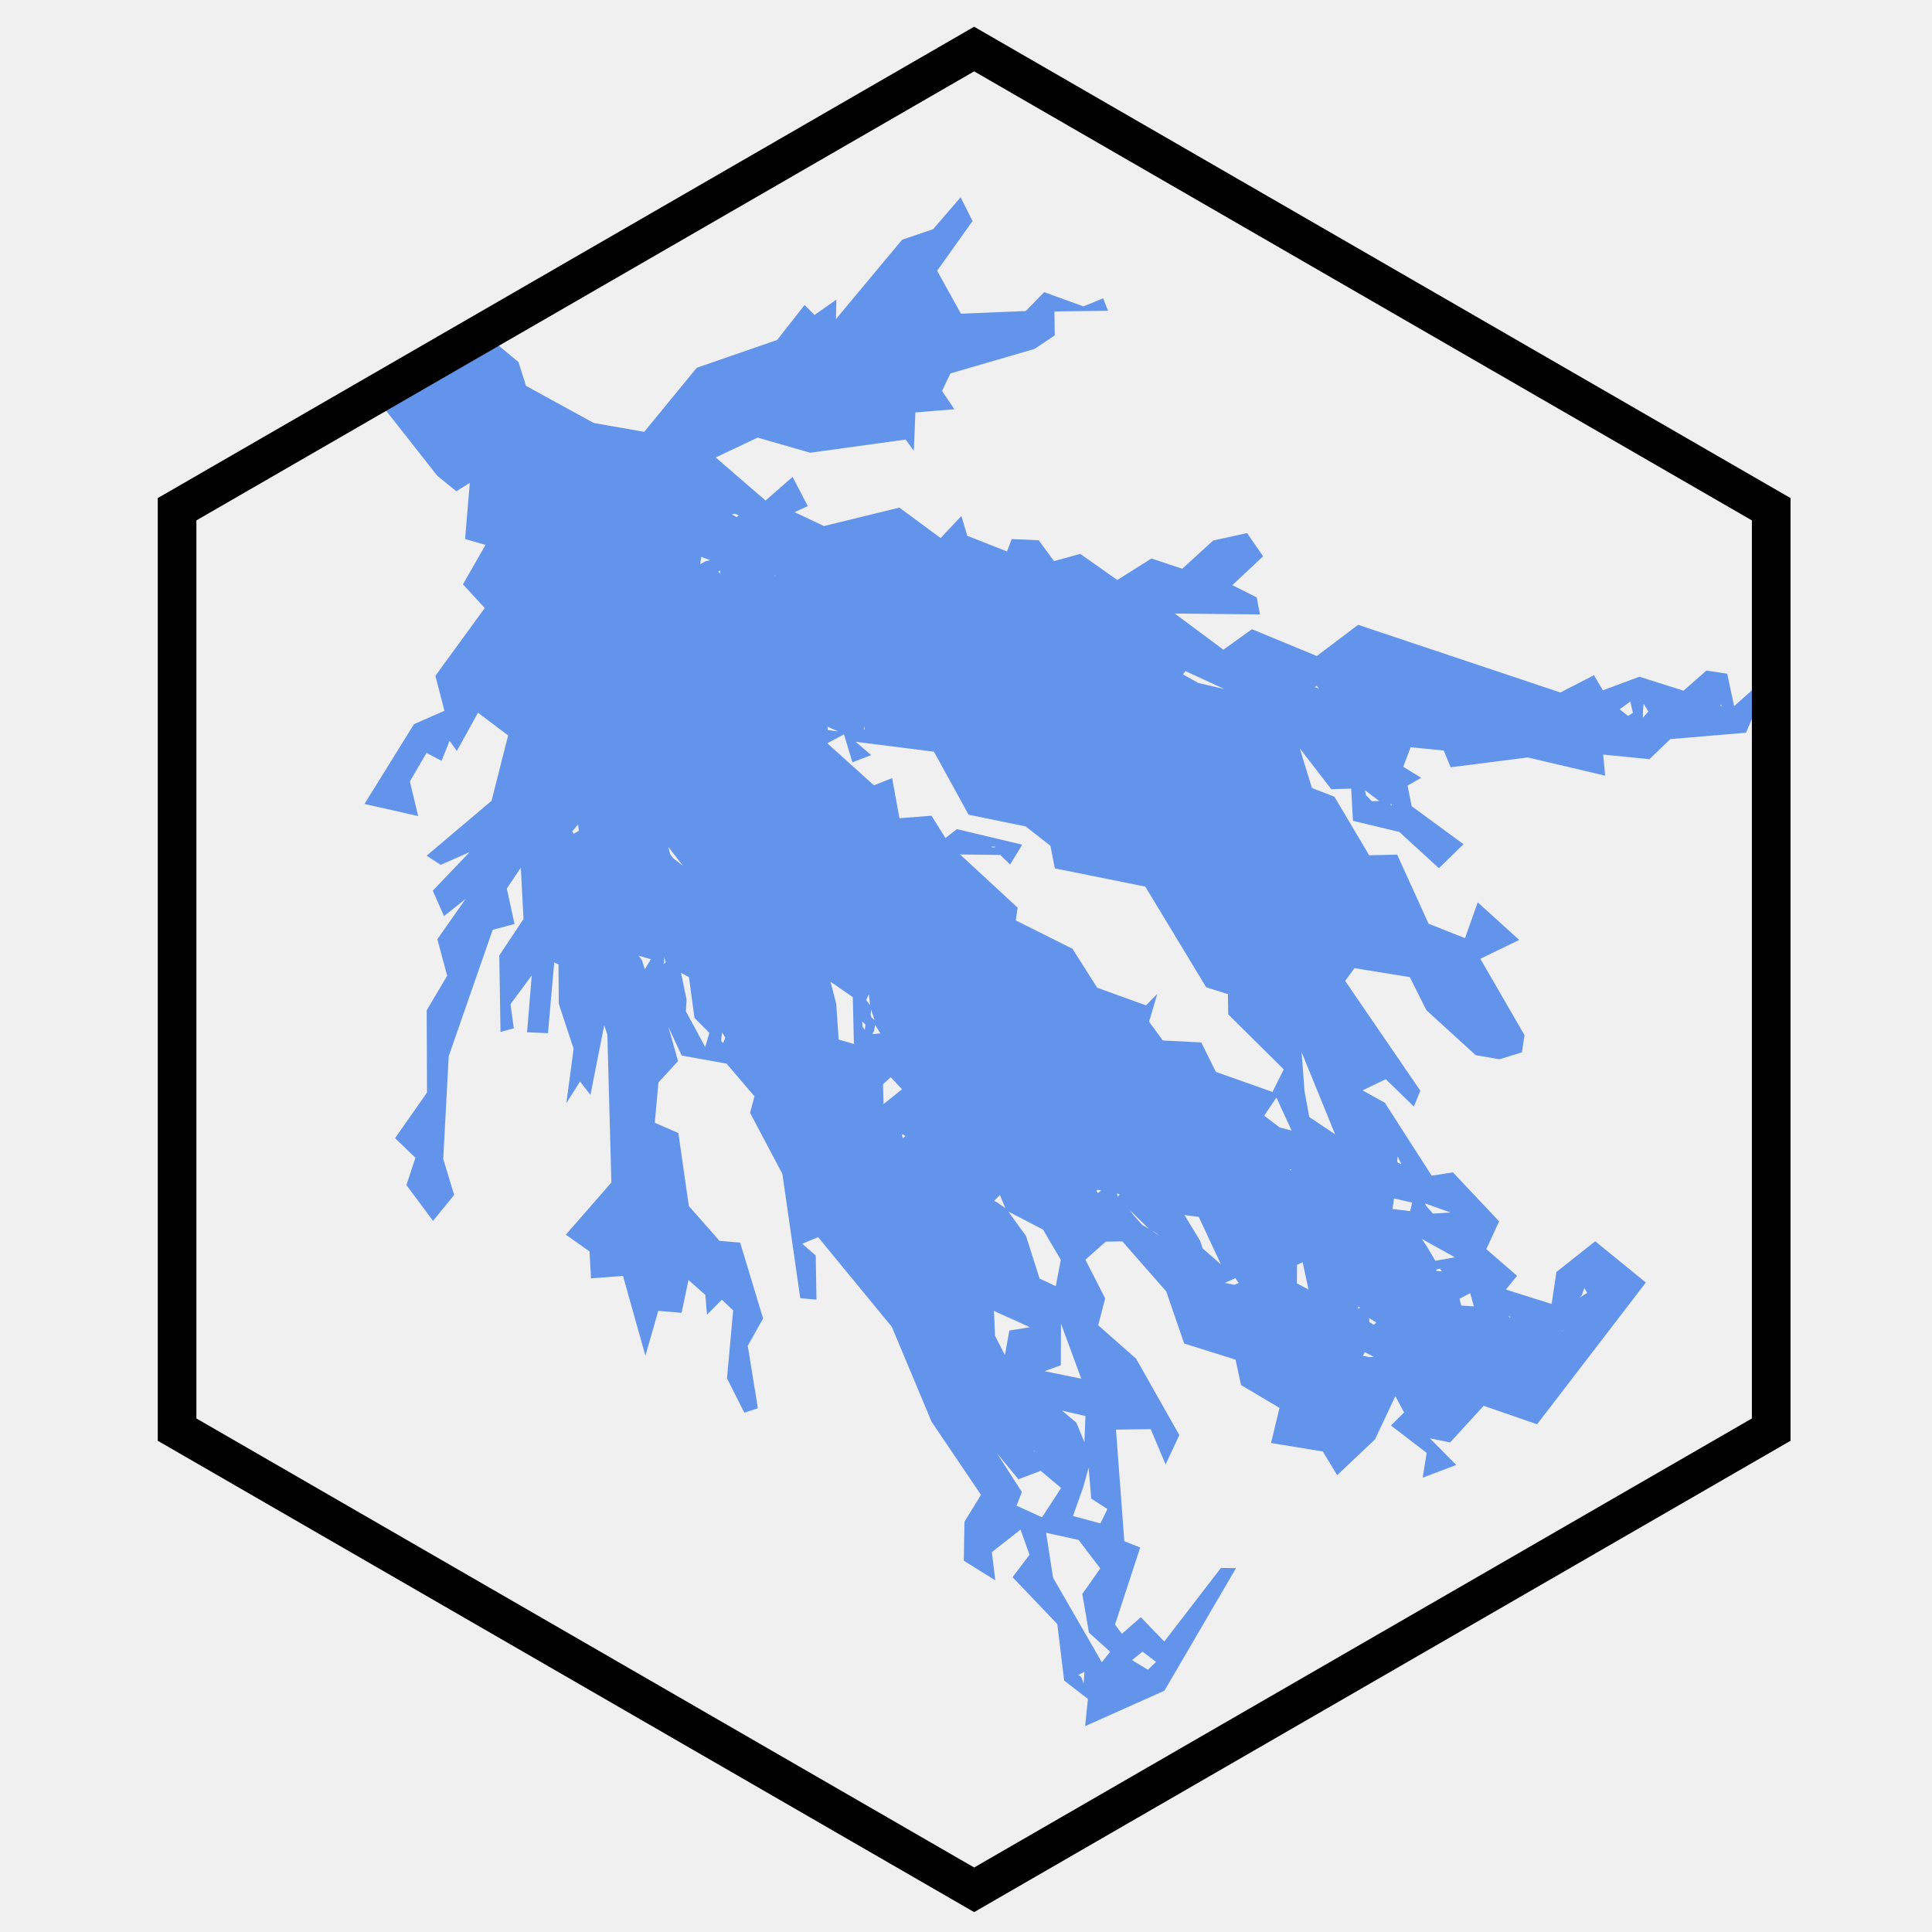
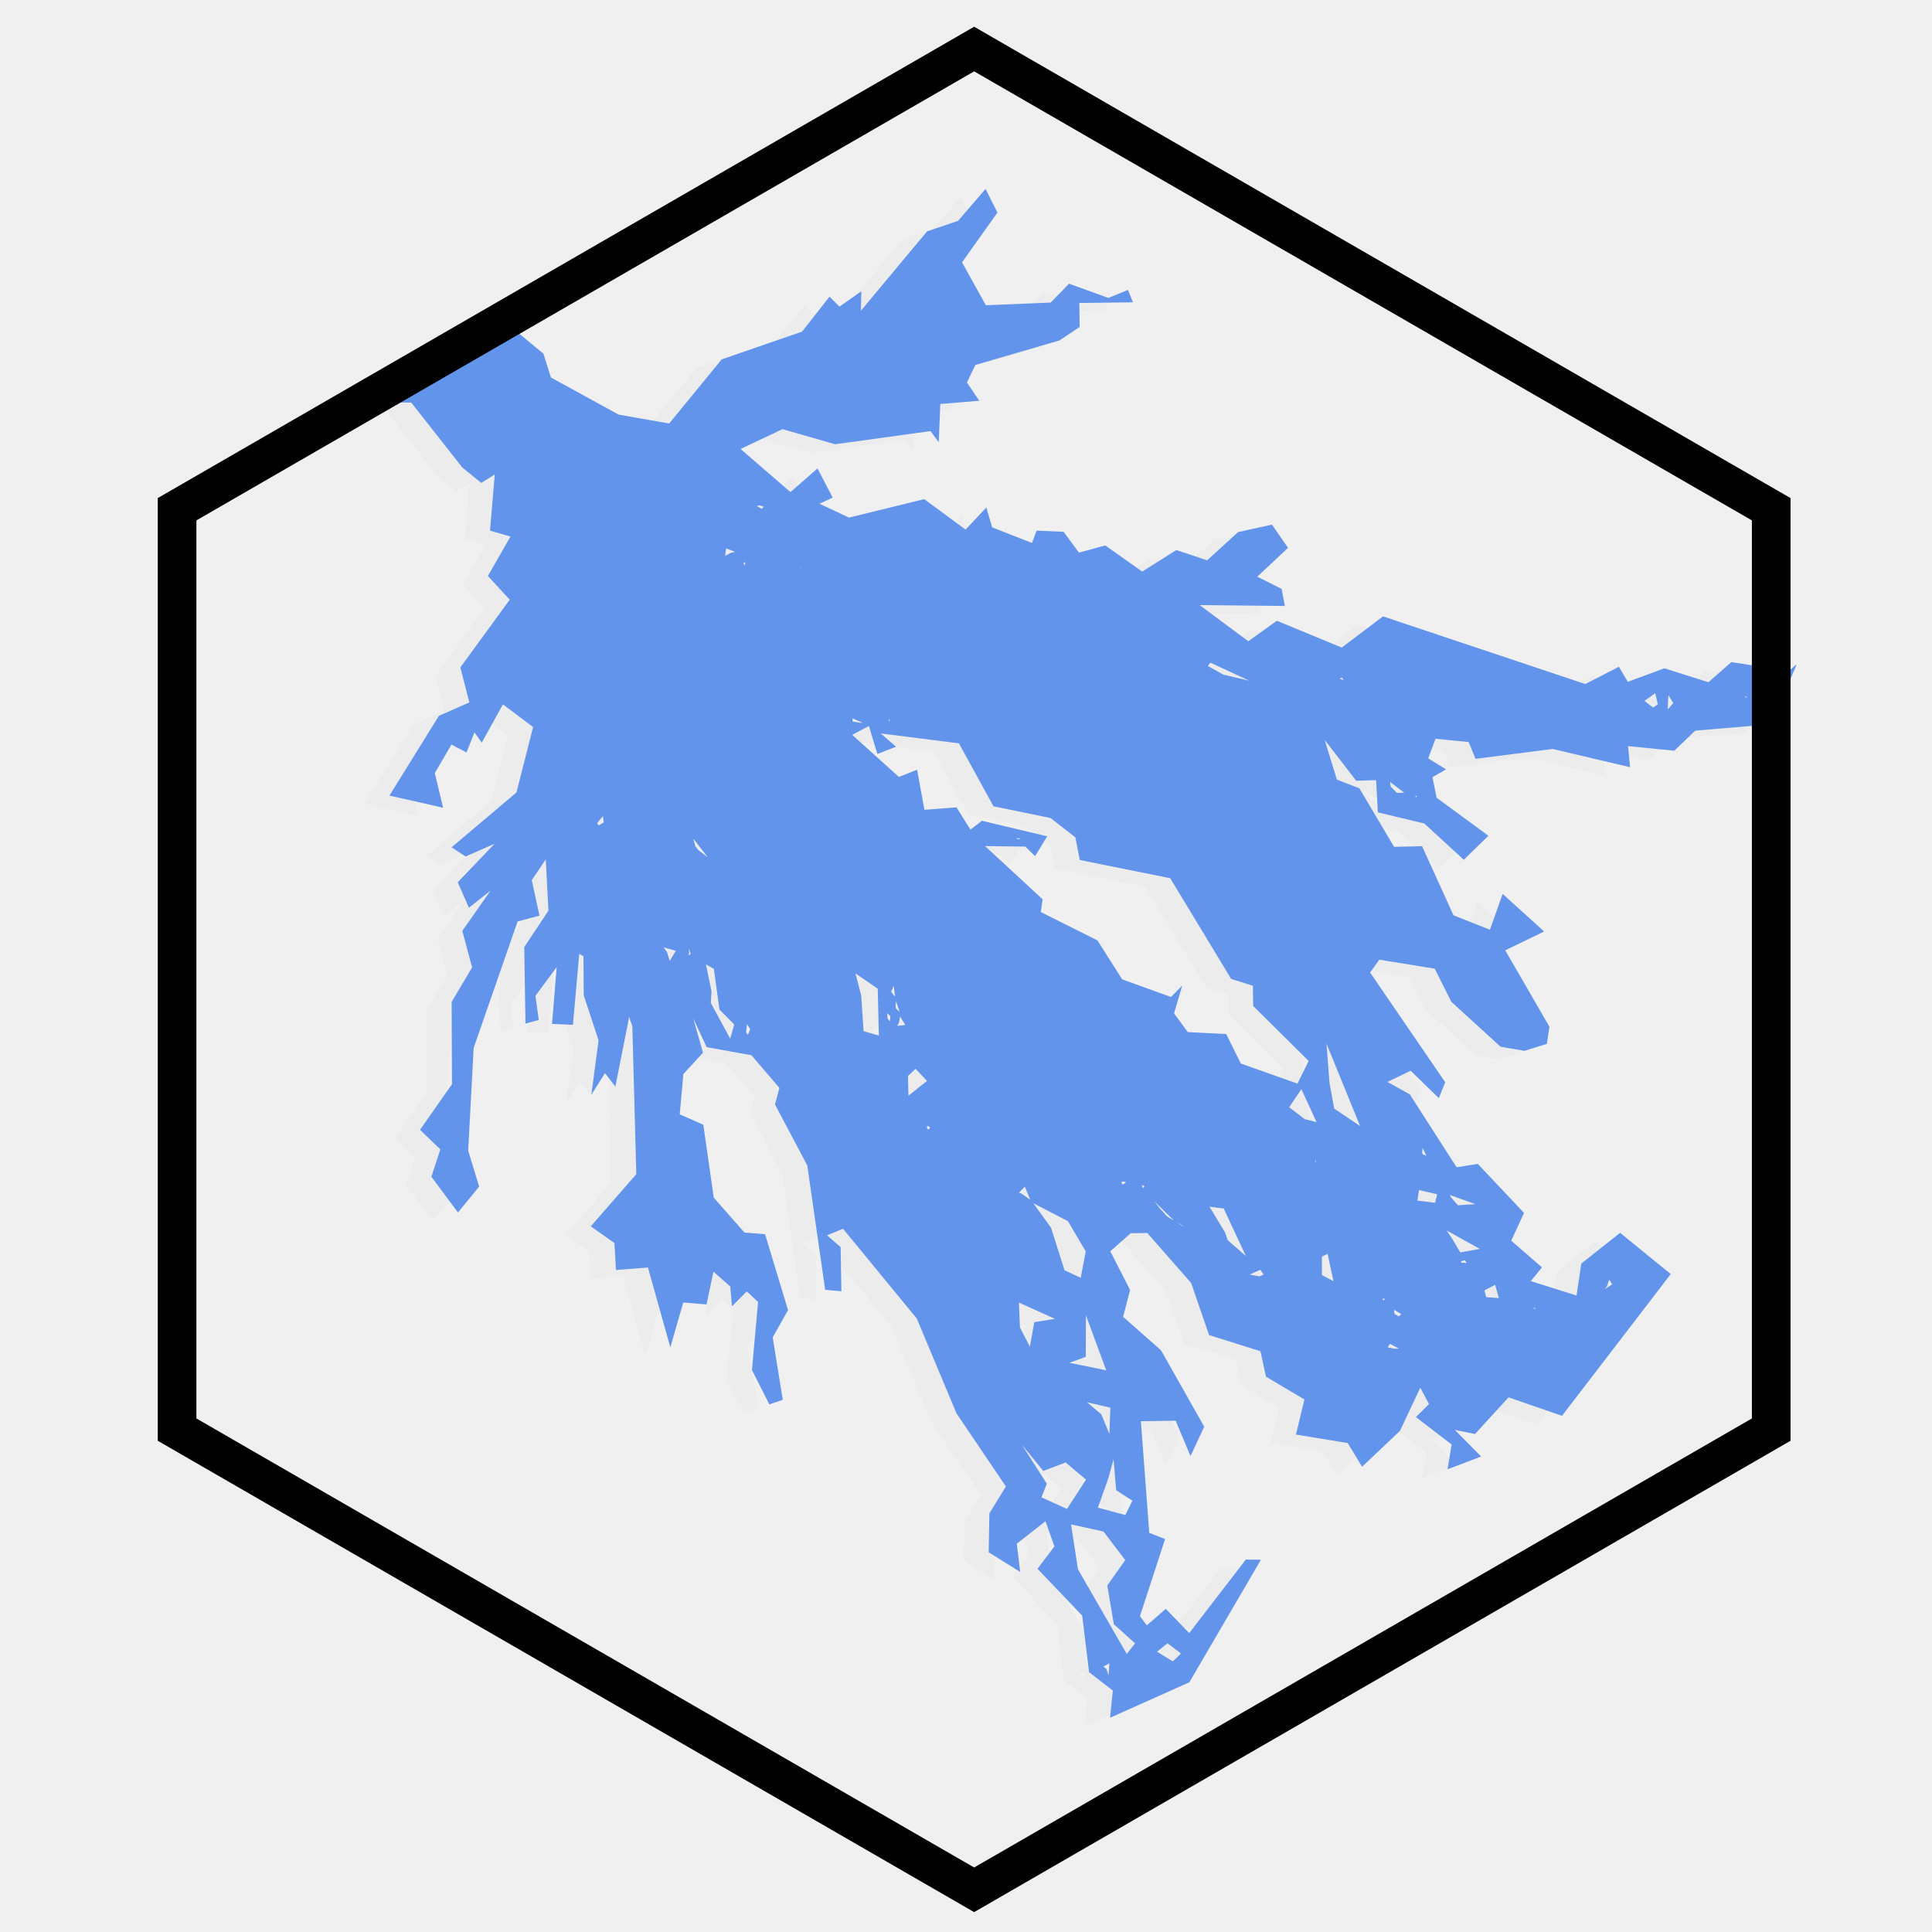
<svg xmlns="http://www.w3.org/2000/svg" width="200mm" height="200mm" viewBox="0 0 200 200" version="1.1" id="svg902" xml:space="preserve">
  <defs id="defs896">
    <clipPath clipPathUnits="userSpaceOnUse" id="clipPath1568">
      <path style="fill:#ffffff;fill-opacity:1;stroke:#000000;stroke-width:18.898;stroke-miterlimit:4;stroke-dasharray:none;stroke-opacity:1" id="path1570" d="m 387.143,734.579 -311.858,-180.051 -1e-5,-360.102 311.857,-180.051 311.858,180.051 10e-6,360.102 z" clip-path="none" transform="matrix(0.3521052,0.3517842,-0.3517842,0.3521052,264.3796,-24.38972)" />
    </clipPath>
  </defs>
  <g id="layer1" transform="translate(0,-97)">
-     <path id="path414" style="fill:#6394eb;fill-opacity:1;fill-rule:evenodd;stroke:none;stroke-width:0.502" d="M 99.443 117.423 L 96.596 120.725 L 93.388 121.815 L 86.535 130.033 L 86.581 128.017 L 84.318 129.606 L 83.286 128.574 L 80.449 132.193 L 72.127 135.07 L 66.687 141.704 L 61.463 140.788 L 54.453 136.946 L 53.672 134.478 L 49.997 131.434 L 37.367 138.726 L 36.696 139.504 L 39.987 139.538 L 45.271 146.257 L 47.243 147.855 L 48.634 146.982 L 48.143 152.798 L 50.262 153.407 L 47.925 157.49 L 50.182 159.944 L 45.072 166.96 L 46.008 170.578 L 42.853 171.969 L 37.732 180.223 L 43.288 181.48 L 42.428 177.896 L 44.154 174.941 L 45.71 175.76 L 46.539 173.684 L 47.291 174.742 L 49.482 170.781 L 52.604 173.128 L 50.885 179.898 L 44.162 185.582 L 45.623 186.527 L 48.615 185.21 L 44.803 189.199 L 45.961 191.836 L 48.203 190.055 L 45.275 194.229 L 46.292 198.011 L 44.171 201.583 L 44.206 210.096 L 40.899 214.824 L 43.004 216.849 L 42.073 219.676 L 44.827 223.381 L 47.016 220.7 L 45.882 216.966 L 46.452 206.337 L 50.999 193.253 L 53.261 192.651 L 52.467 188.981 L 53.914 186.823 L 54.194 192.135 L 51.686 195.907 L 51.813 203.829 L 53.191 203.45 L 52.845 200.951 L 55.046 197.977 L 54.562 203.857 L 56.724 203.954 L 57.375 196.624 L 57.816 196.837 L 57.843 200.909 L 59.381 205.56 L 58.629 211.198 L 60.044 208.959 L 61.121 210.346 L 62.547 203.143 L 62.876 204.104 L 63.287 219.417 L 58.577 224.812 L 61.028 226.549 L 61.181 229.337 L 64.493 229.08 L 66.812 237.344 L 68.144 232.702 L 70.554 232.903 L 71.273 229.508 L 73.016 231.048 L 73.188 233.097 L 74.723 231.55 L 75.896 232.646 L 75.258 239.683 L 77.059 243.245 L 78.453 242.776 L 77.407 236.312 L 78.996 233.491 L 76.619 225.633 L 74.485 225.458 L 71.308 221.849 L 70.224 214.292 L 67.784 213.226 L 68.16 209.056 L 70.191 206.843 L 69.186 203.296 L 70.571 206.269 L 75.208 207.104 L 78.103 210.487 L 77.647 212.204 L 80.99 218.514 L 82.844 231.387 L 84.521 231.538 L 84.444 226.97 L 83.043 225.75 L 84.691 225.067 L 92.325 234.36 L 96.438 244.18 L 101.552 251.749 L 99.841 254.526 L 99.77 258.563 L 103.03 260.593 L 102.678 257.676 L 105.647 255.343 L 106.574 257.951 L 104.82 260.267 L 109.45 265.12 L 110.162 270.973 L 112.62 272.872 L 112.334 275.689 L 120.54 272.021 L 127.951 259.332 L 126.386 259.315 L 120.526 266.93 L 118.101 264.416 L 116.136 266.131 L 115.426 265.173 L 118.032 257.195 L 116.39 256.548 L 115.525 244.994 L 119.123 244.944 L 120.662 248.604 L 122.082 245.562 L 117.606 237.646 L 113.685 234.192 L 114.407 231.41 L 112.359 227.403 L 114.467 225.537 L 116.188 225.509 L 120.728 230.685 L 122.585 236.078 L 127.903 237.748 L 128.473 240.38 L 132.454 242.745 L 131.579 246.379 L 136.935 247.255 L 138.423 249.71 L 142.346 245.995 L 144.446 241.528 L 145.351 243.217 L 143.993 244.568 L 147.692 247.405 L 147.272 249.969 L 150.753 248.653 L 148.022 245.895 L 150.115 246.32 L 153.586 242.528 L 159.119 244.439 L 170.379 229.765 L 165.134 225.496 L 161.118 228.679 L 160.625 231.989 L 155.888 230.494 L 157.048 229.074 L 153.862 226.312 L 155.188 223.435 L 150.407 218.363 L 148.21 218.709 L 143.363 211.162 L 141.051 209.875 L 143.453 208.716 L 146.364 211.551 L 147.031 209.911 L 139.25 198.543 L 140.214 197.221 L 145.943 198.152 L 147.665 201.583 L 152.767 206.233 L 155.233 206.655 L 157.55 205.934 L 157.817 204.159 L 153.244 196.253 L 157.268 194.301 L 152.974 190.411 L 151.657 194.118 L 147.887 192.627 L 144.634 185.473 L 141.733 185.538 L 138.139 179.476 L 135.813 178.577 L 134.554 174.475 L 137.816 178.7 L 139.874 178.635 L 140.058 181.972 L 144.86 183.123 L 148.956 186.877 L 151.501 184.393 L 146.134 180.454 L 145.709 178.328 L 147.118 177.521 L 145.266 176.379 L 146.026 174.353 L 149.454 174.692 L 150.169 176.429 L 158.151 175.409 L 166.168 177.298 L 165.955 175.112 L 170.748 175.591 L 172.909 173.512 L 180.742 172.853 L 183.355 166.799 L 183.355 166.674 L 179.515 170.104 L 178.801 166.746 L 176.647 166.415 L 174.277 168.5 L 169.708 167.055 L 165.932 168.458 L 165.006 166.9 L 161.531 168.687 L 140.589 161.681 L 136.316 164.911 L 129.6 162.136 L 126.645 164.256 L 121.609 160.514 L 130.431 160.607 L 130.091 158.839 L 127.569 157.575 L 130.756 154.591 L 129.096 152.184 L 125.586 152.955 L 122.382 155.878 L 119.195 154.814 L 115.666 157.043 L 111.831 154.338 L 109.112 155.083 L 107.524 152.927 L 104.729 152.804 L 104.246 154.085 L 100.129 152.467 L 99.525 150.409 L 97.373 152.7 L 93.098 149.546 L 85.3 151.457 L 82.252 150.016 L 83.623 149.393 L 82.049 146.37 L 79.249 148.817 L 74.085 144.356 L 78.426 142.3 L 83.872 143.866 L 93.748 142.501 L 94.6 143.661 L 94.761 139.694 L 98.798 139.365 L 97.518 137.47 L 98.386 135.657 L 107.096 133.119 L 109.19 131.718 L 109.151 129.242 L 114.705 129.17 L 114.189 127.885 L 112.16 128.718 L 108.09 127.242 L 106.186 129.198 L 99.476 129.475 L 97.012 125.028 L 100.678 119.882 L 99.443 117.423 z M 76.043 150.179 L 76.482 150.319 L 76.265 150.536 L 75.772 150.253 L 76.043 150.179 z M 72.583 154.64 L 73.505 154.989 L 73.047 155.1 L 72.484 155.407 L 72.583 154.64 z M 74.564 156.057 L 74.537 156.436 L 74.464 156.292 L 74.354 156.171 L 74.564 156.057 z M 80.186 156.517 L 80.202 156.523 L 80.281 156.718 L 80.239 156.676 L 80.186 156.517 z M 122.722 166.469 L 126.74 168.33 L 124.05 167.702 L 122.455 166.808 L 122.722 166.469 z M 136.32 167.995 L 136.513 168.298 L 136.246 168.166 L 136.082 168.138 L 136.32 167.995 z M 168.769 169.627 L 169.034 170.792 L 168.535 171.115 L 167.658 170.42 L 168.769 169.627 z M 170.14 169.836 L 170.637 170.651 L 170.076 171.296 L 170.081 170.581 L 170.14 169.836 z M 178.135 169.926 L 178.262 170.069 L 178.097 170.063 L 178.081 170.045 L 178.135 169.926 z M 89.442 172.175 L 89.544 172.547 L 89.426 172.46 L 89.451 172.314 L 89.442 172.175 z M 85.669 172.228 L 86.726 172.698 L 86.473 172.689 L 85.683 172.563 L 85.669 172.228 z M 87.368 173.02 L 88.24 175.917 L 90.184 175.167 L 88.584 173.791 L 96.684 174.815 L 100.265 181.336 L 106.167 182.547 L 108.739 184.55 L 109.197 186.893 L 118.559 188.779 L 124.863 199.202 L 127.115 199.913 L 127.144 202.005 L 132.893 207.701 L 131.724 210.04 L 125.864 207.962 L 124.353 204.912 L 120.378 204.71 L 118.953 202.77 L 119.804 199.885 L 118.634 201.076 L 113.582 199.251 L 111.024 195.219 L 105.152 192.282 L 105.346 190.961 L 99.383 185.45 L 103.55 185.506 L 104.565 186.498 L 105.819 184.442 L 99.062 182.832 L 97.872 183.747 L 96.428 181.443 L 93.112 181.701 L 92.354 177.553 L 90.466 178.294 L 85.642 173.944 L 87.368 173.02 z M 141.304 178.807 L 142.782 179.922 L 142.019 179.943 L 141.391 179.302 L 141.304 178.807 z M 143.894 180.242 L 144.095 180.268 L 144.039 180.409 L 143.941 180.284 L 143.894 180.242 z M 144.12 181.292 L 144.119 181.298 L 144.118 181.298 L 144.12 181.292 z M 59.836 182.352 L 59.92 183.008 L 59.389 183.306 L 59.227 183.071 L 59.836 182.352 z M 102.616 184.644 L 103.01 184.645 L 103.021 184.705 L 102.734 184.731 L 102.616 184.644 z M 69.182 184.673 L 70.693 186.62 L 69.725 185.875 L 69.391 185.456 L 69.182 184.673 z M 66.113 195.936 L 67.379 196.293 L 66.753 197.333 L 66.453 196.394 L 66.113 195.936 z M 68.733 196.052 L 68.924 196.616 L 68.675 196.799 L 68.759 196.548 L 68.733 196.052 z M 70.498 197.705 L 71.319 198.156 L 71.893 202.369 L 73.43 203.92 L 73.008 205.388 L 71.002 201.69 L 71.076 200.491 L 70.498 197.705 z M 85.973 198.626 L 88.28 200.222 L 88.396 205.073 L 86.817 204.613 L 86.564 200.891 L 85.973 198.626 z M 89.942 199.921 L 90.07 201.039 L 89.772 200.664 L 89.664 200.519 L 89.942 199.921 z M 90.174 201.511 L 90.547 202.609 L 90.182 202.288 L 90.129 202.061 L 90.174 201.511 z M 89.25 202.752 L 89.587 203.051 L 89.54 203.599 L 89.3 203.31 L 89.25 202.752 z M 90.59 203.097 L 91.137 203.975 L 90.313 204.061 L 90.493 203.677 L 90.59 203.097 z M 74.746 203.878 L 75.08 204.409 L 74.85 204.982 L 74.647 204.754 L 74.746 203.878 z M 134.737 205.908 L 138.212 214.427 L 135.533 212.632 L 135.048 209.98 L 134.737 205.908 z M 92.202 208.51 L 93.38 209.763 L 91.46 211.293 L 91.411 209.245 L 92.202 208.51 z M 132.134 210.616 L 133.707 214.033 L 132.47 213.714 L 130.87 212.491 L 132.134 210.616 z M 93.446 214.397 L 93.719 214.609 L 93.485 214.812 L 93.363 214.559 L 93.446 214.397 z M 144.679 216.708 L 145.076 217.516 L 144.713 217.36 L 144.64 217.227 L 144.679 216.708 z M 133.648 218.031 L 133.653 218.154 L 133.575 218.145 L 133.543 218.043 L 133.648 218.031 z M 113.596 220.167 L 113.992 220.233 L 113.663 220.506 L 113.492 220.281 L 113.596 220.167 z M 115.612 220.53 L 115.899 220.653 L 115.726 220.881 L 115.612 220.53 z M 103.512 220.707 L 104.072 222.068 L 103.158 221.427 L 102.901 221.327 L 103.512 220.707 z M 144.312 221.064 L 146.188 221.492 L 145.977 222.377 L 144.145 222.152 L 144.312 221.064 z M 147.514 221.576 L 150.152 222.516 L 148.341 222.634 L 147.62 221.813 L 147.514 221.576 z M 116.936 222.246 L 118.936 224.212 L 118.255 223.809 L 117.444 222.913 L 116.936 222.246 z M 104.383 222.421 L 107.972 224.284 L 109.814 227.412 L 109.294 230.143 L 107.618 229.356 L 106.215 224.953 L 104.383 222.421 z M 122.619 222.785 L 124.096 222.971 L 126.388 227.882 L 124.504 226.24 L 124.235 225.443 L 122.619 222.785 z M 119.176 224.353 L 119.746 224.69 L 119.931 224.868 L 119.176 224.353 z M 147.178 225.246 L 150.61 227.154 L 148.588 227.515 L 147.695 226.015 L 147.178 225.246 z M 134.853 227.666 L 135.457 230.496 L 134.255 229.856 L 134.266 227.943 L 134.853 227.666 z M 149.064 228.314 L 149.242 228.605 L 148.737 228.575 L 148.643 228.446 L 149.064 228.314 z M 127.888 229.314 L 128.228 229.806 L 127.789 230 L 126.786 229.806 L 127.888 229.314 z M 164.007 230.34 L 164.31 230.831 L 163.537 231.318 L 163.76 231.046 L 164.007 230.34 z M 152.195 230.866 L 152.575 232.237 L 151.273 232.151 L 151.083 231.452 L 152.195 230.866 z M 140.57 232.253 L 140.8 232.365 L 140.632 232.474 L 140.584 232.405 L 140.57 232.253 z M 102.895 232.707 L 106.621 234.393 L 104.489 234.736 L 104.029 237.268 L 103.005 235.291 L 102.895 232.707 z M 156.197 233.202 L 156.381 233.375 L 156.275 233.375 L 156.198 233.285 L 156.197 233.202 z M 141.726 233.446 L 142.471 233.901 L 142.224 234.142 L 141.768 233.875 L 141.726 233.446 z M 109.835 234.024 L 111.932 239.72 L 108.128 238.943 L 109.816 238.326 L 109.835 234.024 z M 161.759 234.751 L 161.769 234.811 L 161.713 234.787 L 161.759 234.751 z M 141.291 236.978 L 142.238 237.47 L 141.708 237.479 L 141.084 237.345 L 141.291 236.978 z M 109.943 243.028 L 112.365 243.586 L 112.259 246.301 L 111.426 244.277 L 109.943 243.028 z M 107.108 247.188 L 107.047 247.278 L 107.036 247.202 L 107.108 247.188 z M 103.198 247.423 L 105.425 250.136 L 107.73 249.26 L 109.844 251.033 L 107.871 254.072 L 105.231 252.868 L 105.786 251.459 L 103.198 247.423 z M 112.693 248.939 L 112.964 252.133 L 114.64 253.215 L 113.915 254.703 L 111.076 253.936 L 112.143 250.923 L 112.693 248.939 z M 108.293 255.674 L 111.652 256.41 L 113.901 259.363 L 112.042 262.003 L 112.724 266.002 L 114.922 267.989 L 114.06 269.08 L 109.01 260.322 L 108.293 255.674 z M 118.273 267.976 L 119.674 269.037 L 118.826 269.853 L 117.194 268.853 L 118.273 267.976 z M 112.262 270.058 L 112.181 271.29 L 111.949 270.636 L 111.632 270.387 L 112.262 270.058 z " />
+     <path id="path414" style="fill:#ececec;fill-opacity:1;fill-rule:evenodd;stroke:none;stroke-width:0.502" d="M 99.443 117.423 L 96.596 120.725 L 93.388 121.815 L 86.535 130.033 L 86.581 128.017 L 84.318 129.606 L 83.286 128.574 L 80.449 132.193 L 72.127 135.07 L 66.687 141.704 L 61.463 140.788 L 54.453 136.946 L 53.672 134.478 L 49.997 131.434 L 37.367 138.726 L 36.696 139.504 L 39.987 139.538 L 45.271 146.257 L 47.243 147.855 L 48.634 146.982 L 48.143 152.798 L 50.262 153.407 L 47.925 157.49 L 50.182 159.944 L 45.072 166.96 L 46.008 170.578 L 42.853 171.969 L 37.732 180.223 L 43.288 181.48 L 42.428 177.896 L 44.154 174.941 L 45.71 175.76 L 46.539 173.684 L 47.291 174.742 L 49.482 170.781 L 52.604 173.128 L 50.885 179.898 L 44.162 185.582 L 45.623 186.527 L 48.615 185.21 L 44.803 189.199 L 45.961 191.836 L 48.203 190.055 L 45.275 194.229 L 46.292 198.011 L 44.171 201.583 L 44.206 210.096 L 40.899 214.824 L 43.004 216.849 L 42.073 219.676 L 44.827 223.381 L 47.016 220.7 L 45.882 216.966 L 46.452 206.337 L 50.999 193.253 L 53.261 192.651 L 52.467 188.981 L 53.914 186.823 L 54.194 192.135 L 51.686 195.907 L 51.813 203.829 L 53.191 203.45 L 52.845 200.951 L 55.046 197.977 L 54.562 203.857 L 56.724 203.954 L 57.375 196.624 L 57.816 196.837 L 57.843 200.909 L 59.381 205.56 L 58.629 211.198 L 60.044 208.959 L 61.121 210.346 L 62.547 203.143 L 62.876 204.104 L 63.287 219.417 L 58.577 224.812 L 61.028 226.549 L 61.181 229.337 L 64.493 229.08 L 66.812 237.344 L 68.144 232.702 L 70.554 232.903 L 71.273 229.508 L 73.016 231.048 L 73.188 233.097 L 74.723 231.55 L 75.896 232.646 L 75.258 239.683 L 77.059 243.245 L 78.453 242.776 L 77.407 236.312 L 78.996 233.491 L 76.619 225.633 L 74.485 225.458 L 71.308 221.849 L 70.224 214.292 L 67.784 213.226 L 68.16 209.056 L 70.191 206.843 L 69.186 203.296 L 70.571 206.269 L 75.208 207.104 L 78.103 210.487 L 77.647 212.204 L 80.99 218.514 L 82.844 231.387 L 84.521 231.538 L 84.444 226.97 L 83.043 225.75 L 84.691 225.067 L 92.325 234.36 L 96.438 244.18 L 101.552 251.749 L 99.841 254.526 L 99.77 258.563 L 103.03 260.593 L 102.678 257.676 L 105.647 255.343 L 106.574 257.951 L 104.82 260.267 L 109.45 265.12 L 110.162 270.973 L 112.62 272.872 L 112.334 275.689 L 120.54 272.021 L 127.951 259.332 L 126.386 259.315 L 120.526 266.93 L 118.101 264.416 L 116.136 266.131 L 115.426 265.173 L 118.032 257.195 L 116.39 256.548 L 115.525 244.994 L 119.123 244.944 L 120.662 248.604 L 122.082 245.562 L 117.606 237.646 L 113.685 234.192 L 114.407 231.41 L 112.359 227.403 L 114.467 225.537 L 116.188 225.509 L 120.728 230.685 L 122.585 236.078 L 127.903 237.748 L 128.473 240.38 L 132.454 242.745 L 131.579 246.379 L 136.935 247.255 L 138.423 249.71 L 142.346 245.995 L 144.446 241.528 L 145.351 243.217 L 143.993 244.568 L 147.692 247.405 L 147.272 249.969 L 150.753 248.653 L 148.022 245.895 L 150.115 246.32 L 153.586 242.528 L 159.119 244.439 L 170.379 229.765 L 165.134 225.496 L 161.118 228.679 L 160.625 231.989 L 155.888 230.494 L 157.048 229.074 L 153.862 226.312 L 155.188 223.435 L 150.407 218.363 L 148.21 218.709 L 143.363 211.162 L 141.051 209.875 L 143.453 208.716 L 146.364 211.551 L 147.031 209.911 L 139.25 198.543 L 140.214 197.221 L 145.943 198.152 L 147.665 201.583 L 152.767 206.233 L 155.233 206.655 L 157.55 205.934 L 157.817 204.159 L 153.244 196.253 L 157.268 194.301 L 152.974 190.411 L 151.657 194.118 L 147.887 192.627 L 144.634 185.473 L 141.733 185.538 L 138.139 179.476 L 135.813 178.577 L 134.554 174.475 L 137.816 178.7 L 139.874 178.635 L 140.058 181.972 L 144.86 183.123 L 148.956 186.877 L 151.501 184.393 L 146.134 180.454 L 145.709 178.328 L 147.118 177.521 L 145.266 176.379 L 146.026 174.353 L 149.454 174.692 L 150.169 176.429 L 158.151 175.409 L 166.168 177.298 L 165.955 175.112 L 170.748 175.591 L 172.909 173.512 L 180.742 172.853 L 183.355 166.799 L 183.355 166.674 L 179.515 170.104 L 178.801 166.746 L 176.647 166.415 L 174.277 168.5 L 169.708 167.055 L 165.932 168.458 L 165.006 166.9 L 161.531 168.687 L 140.589 161.681 L 136.316 164.911 L 129.6 162.136 L 126.645 164.256 L 121.609 160.514 L 130.431 160.607 L 130.091 158.839 L 127.569 157.575 L 130.756 154.591 L 129.096 152.184 L 125.586 152.955 L 122.382 155.878 L 119.195 154.814 L 115.666 157.043 L 111.831 154.338 L 109.112 155.083 L 107.524 152.927 L 104.729 152.804 L 104.246 154.085 L 100.129 152.467 L 99.525 150.409 L 97.373 152.7 L 93.098 149.546 L 85.3 151.457 L 82.252 150.016 L 83.623 149.393 L 82.049 146.37 L 79.249 148.817 L 74.085 144.356 L 78.426 142.3 L 83.872 143.866 L 93.748 142.501 L 94.6 143.661 L 94.761 139.694 L 98.798 139.365 L 97.518 137.47 L 98.386 135.657 L 107.096 133.119 L 109.19 131.718 L 109.151 129.242 L 114.705 129.17 L 114.189 127.885 L 112.16 128.718 L 108.09 127.242 L 106.186 129.198 L 99.476 129.475 L 97.012 125.028 L 100.678 119.882 L 99.443 117.423 z M 76.043 150.179 L 76.482 150.319 L 76.265 150.536 L 75.772 150.253 L 76.043 150.179 z M 72.583 154.64 L 73.505 154.989 L 73.047 155.1 L 72.484 155.407 L 72.583 154.64 z M 74.564 156.057 L 74.537 156.436 L 74.464 156.292 L 74.354 156.171 L 74.564 156.057 z M 80.186 156.517 L 80.202 156.523 L 80.281 156.718 L 80.239 156.676 L 80.186 156.517 z M 122.722 166.469 L 126.74 168.33 L 124.05 167.702 L 122.455 166.808 L 122.722 166.469 z M 136.32 167.995 L 136.513 168.298 L 136.246 168.166 L 136.082 168.138 L 136.32 167.995 z M 168.769 169.627 L 169.034 170.792 L 168.535 171.115 L 167.658 170.42 L 168.769 169.627 z M 170.14 169.836 L 170.637 170.651 L 170.076 171.296 L 170.081 170.581 L 170.14 169.836 z M 178.135 169.926 L 178.262 170.069 L 178.097 170.063 L 178.081 170.045 L 178.135 169.926 z M 89.442 172.175 L 89.544 172.547 L 89.426 172.46 L 89.451 172.314 L 89.442 172.175 z M 85.669 172.228 L 86.726 172.698 L 86.473 172.689 L 85.683 172.563 L 85.669 172.228 z M 87.368 173.02 L 88.24 175.917 L 90.184 175.167 L 88.584 173.791 L 96.684 174.815 L 100.265 181.336 L 106.167 182.547 L 108.739 184.55 L 109.197 186.893 L 118.559 188.779 L 124.863 199.202 L 127.115 199.913 L 127.144 202.005 L 132.893 207.701 L 131.724 210.04 L 125.864 207.962 L 124.353 204.912 L 120.378 204.71 L 118.953 202.77 L 119.804 199.885 L 118.634 201.076 L 113.582 199.251 L 111.024 195.219 L 105.152 192.282 L 105.346 190.961 L 99.383 185.45 L 103.55 185.506 L 104.565 186.498 L 105.819 184.442 L 99.062 182.832 L 97.872 183.747 L 96.428 181.443 L 93.112 181.701 L 92.354 177.553 L 90.466 178.294 L 85.642 173.944 L 87.368 173.02 z M 141.304 178.807 L 142.782 179.922 L 142.019 179.943 L 141.391 179.302 L 141.304 178.807 z M 143.894 180.242 L 144.095 180.268 L 144.039 180.409 L 143.941 180.284 L 143.894 180.242 z M 144.12 181.292 L 144.119 181.298 L 144.118 181.298 L 144.12 181.292 z M 59.836 182.352 L 59.92 183.008 L 59.389 183.306 L 59.227 183.071 L 59.836 182.352 z M 102.616 184.644 L 103.01 184.645 L 103.021 184.705 L 102.734 184.731 L 102.616 184.644 z M 69.182 184.673 L 70.693 186.62 L 69.725 185.875 L 69.391 185.456 L 69.182 184.673 z M 66.113 195.936 L 67.379 196.293 L 66.753 197.333 L 66.453 196.394 L 66.113 195.936 z M 68.733 196.052 L 68.924 196.616 L 68.675 196.799 L 68.759 196.548 L 68.733 196.052 z M 70.498 197.705 L 71.319 198.156 L 71.893 202.369 L 73.43 203.92 L 73.008 205.388 L 71.002 201.69 L 71.076 200.491 L 70.498 197.705 z M 85.973 198.626 L 88.28 200.222 L 88.396 205.073 L 86.817 204.613 L 86.564 200.891 L 85.973 198.626 z M 89.942 199.921 L 90.07 201.039 L 89.772 200.664 L 89.664 200.519 L 89.942 199.921 z M 90.174 201.511 L 90.547 202.609 L 90.182 202.288 L 90.129 202.061 L 90.174 201.511 z M 89.25 202.752 L 89.587 203.051 L 89.54 203.599 L 89.3 203.31 L 89.25 202.752 z M 90.59 203.097 L 91.137 203.975 L 90.313 204.061 L 90.493 203.677 L 90.59 203.097 z M 74.746 203.878 L 75.08 204.409 L 74.85 204.982 L 74.647 204.754 L 74.746 203.878 z M 134.737 205.908 L 138.212 214.427 L 135.533 212.632 L 135.048 209.98 L 134.737 205.908 z M 92.202 208.51 L 93.38 209.763 L 91.46 211.293 L 91.411 209.245 L 92.202 208.51 z M 132.134 210.616 L 133.707 214.033 L 132.47 213.714 L 130.87 212.491 L 132.134 210.616 z M 93.446 214.397 L 93.719 214.609 L 93.485 214.812 L 93.363 214.559 L 93.446 214.397 z M 144.679 216.708 L 145.076 217.516 L 144.713 217.36 L 144.64 217.227 L 144.679 216.708 z M 133.648 218.031 L 133.653 218.154 L 133.575 218.145 L 133.543 218.043 L 133.648 218.031 z M 113.596 220.167 L 113.992 220.233 L 113.663 220.506 L 113.492 220.281 L 113.596 220.167 z M 115.612 220.53 L 115.899 220.653 L 115.726 220.881 L 115.612 220.53 z M 103.512 220.707 L 104.072 222.068 L 103.158 221.427 L 102.901 221.327 L 103.512 220.707 z M 144.312 221.064 L 146.188 221.492 L 145.977 222.377 L 144.145 222.152 L 144.312 221.064 z M 147.514 221.576 L 150.152 222.516 L 148.341 222.634 L 147.62 221.813 L 147.514 221.576 z M 116.936 222.246 L 118.936 224.212 L 118.255 223.809 L 117.444 222.913 L 116.936 222.246 z M 104.383 222.421 L 107.972 224.284 L 109.814 227.412 L 109.294 230.143 L 107.618 229.356 L 106.215 224.953 L 104.383 222.421 z M 122.619 222.785 L 124.096 222.971 L 126.388 227.882 L 124.504 226.24 L 124.235 225.443 L 122.619 222.785 z M 119.176 224.353 L 119.746 224.69 L 119.931 224.868 L 119.176 224.353 z M 147.178 225.246 L 150.61 227.154 L 148.588 227.515 L 147.695 226.015 L 147.178 225.246 z M 134.853 227.666 L 135.457 230.496 L 134.255 229.856 L 134.266 227.943 L 134.853 227.666 z M 149.064 228.314 L 149.242 228.605 L 148.737 228.575 L 148.643 228.446 L 149.064 228.314 z M 127.888 229.314 L 128.228 229.806 L 127.789 230 L 126.786 229.806 L 127.888 229.314 z M 164.007 230.34 L 164.31 230.831 L 163.537 231.318 L 163.76 231.046 L 164.007 230.34 z M 152.195 230.866 L 152.575 232.237 L 151.273 232.151 L 151.083 231.452 L 152.195 230.866 z M 140.57 232.253 L 140.8 232.365 L 140.632 232.474 L 140.584 232.405 L 140.57 232.253 z M 102.895 232.707 L 106.621 234.393 L 104.489 234.736 L 104.029 237.268 L 103.005 235.291 L 102.895 232.707 z M 156.197 233.202 L 156.381 233.375 L 156.275 233.375 L 156.198 233.285 L 156.197 233.202 z M 141.726 233.446 L 142.471 233.901 L 142.224 234.142 L 141.768 233.875 L 141.726 233.446 z M 109.835 234.024 L 111.932 239.72 L 108.128 238.943 L 109.816 238.326 L 109.835 234.024 z M 161.759 234.751 L 161.769 234.811 L 161.713 234.787 L 161.759 234.751 z M 141.291 236.978 L 142.238 237.47 L 141.708 237.479 L 141.084 237.345 L 141.291 236.978 z M 109.943 243.028 L 112.365 243.586 L 112.259 246.301 L 111.426 244.277 L 109.943 243.028 z M 107.108 247.188 L 107.047 247.278 L 107.036 247.202 L 107.108 247.188 z M 103.198 247.423 L 105.425 250.136 L 107.73 249.26 L 109.844 251.033 L 107.871 254.072 L 105.231 252.868 L 105.786 251.459 L 103.198 247.423 z M 112.693 248.939 L 112.964 252.133 L 114.64 253.215 L 113.915 254.703 L 111.076 253.936 L 112.143 250.923 L 112.693 248.939 z M 108.293 255.674 L 111.652 256.41 L 113.901 259.363 L 112.042 262.003 L 112.724 266.002 L 114.922 267.989 L 114.06 269.08 L 109.01 260.322 L 108.293 255.674 z M 118.273 267.976 L 119.674 269.037 L 118.826 269.853 L 117.194 268.853 L 118.273 267.976 z M 112.262 270.058 L 112.181 271.29 L 111.949 270.636 L 111.632 270.387 L 112.262 270.058 z " />
+     <path id="path414-2" style="fill:#6394eb;fill-opacity:1;fill-rule:evenodd;stroke:none;stroke-width:0.502" d="m 102.026,116.558 -2.847,3.302 -3.208,1.09 -6.853,8.218 0.046,-2.016 -2.263,1.59 -1.032,-1.032 -2.837,3.618 -8.322,2.877 -5.44,6.635 -5.224,-0.917 -7.01,-3.841 -0.781,-2.469 -3.675,-3.044 -12.63,7.292 -0.671,0.779 3.291,0.034 5.284,6.718 1.971,1.598 1.392,-0.873 -0.491,5.816 2.118,0.61 -2.337,4.082 2.257,2.455 -5.11,7.015 0.935,3.618 -3.154,1.391 -5.121,8.254 5.556,1.257 -0.86,-3.584 1.725,-2.955 1.556,0.819 0.829,-2.076 0.752,1.058 2.192,-3.961 3.121,2.347 -1.718,6.77 -6.724,5.684 1.461,0.945 2.992,-1.317 -3.811,3.989 1.158,2.638 2.242,-1.781 -2.928,4.174 1.016,3.782 -2.12,3.572 0.035,8.513 -3.307,4.728 2.105,2.024 -0.931,2.827 2.754,3.706 2.19,-2.681 -1.134,-3.734 0.57,-10.629 4.548,-13.084 2.261,-0.602 -0.794,-3.67 1.447,-2.158 0.28,5.312 -2.508,3.771 0.128,7.922 1.378,-0.379 -0.346,-2.499 2.201,-2.974 -0.485,5.88 2.163,0.097 0.651,-7.33 0.441,0.213 0.027,4.072 1.538,4.65 -0.752,5.638 1.415,-2.24 1.076,1.387 1.426,-7.203 0.329,0.961 0.411,15.313 -4.71,5.396 2.45,1.737 0.153,2.787 3.312,-0.257 2.319,8.264 1.332,-4.642 2.41,0.202 0.719,-3.395 1.743,1.54 0.172,2.048 1.534,-1.546 1.173,1.096 -0.638,7.037 1.801,3.562 1.393,-0.47 -1.045,-6.464 1.589,-2.821 -2.377,-7.858 -2.134,-0.175 -3.177,-3.609 -1.084,-7.557 -2.439,-1.066 0.375,-4.17 2.031,-2.213 -1.005,-3.547 1.385,2.972 4.636,0.835 2.895,3.383 -0.456,1.718 3.343,6.31 1.853,12.873 1.678,0.151 -0.078,-4.568 -1.401,-1.22 1.648,-0.683 7.634,9.292 4.113,9.82 5.114,7.569 -1.71,2.778 -0.072,4.036 3.261,2.03 -0.352,-2.917 2.968,-2.333 0.928,2.608 -1.754,2.315 4.63,4.853 0.712,5.853 2.458,1.899 -0.286,2.817 8.206,-3.668 7.411,-12.69 -1.565,-0.017 -5.86,7.615 -2.426,-2.515 -1.965,1.716 -0.71,-0.958 2.606,-7.978 -1.641,-0.648 -0.866,-11.554 3.599,-0.05 1.538,3.66 1.42,-3.042 -4.476,-7.916 -3.921,-3.455 0.722,-2.781 -2.048,-4.007 2.108,-1.867 1.72,-0.028 4.54,5.176 1.857,5.393 5.319,1.67 0.57,2.632 3.981,2.365 -0.875,3.634 5.356,0.876 1.488,2.455 3.923,-3.716 2.101,-4.467 0.905,1.689 -1.359,1.351 3.699,2.838 -0.42,2.564 3.481,-1.317 -2.731,-2.757 2.093,0.424 3.471,-3.792 5.533,1.91 11.259,-14.674 -5.245,-4.269 -4.016,3.184 -0.493,3.309 -4.737,-1.494 1.16,-1.421 -3.185,-2.762 1.326,-2.877 -4.782,-5.073 -2.197,0.347 -4.847,-7.547 -2.311,-1.287 2.402,-1.16 2.911,2.835 0.667,-1.64 -7.781,-11.368 0.964,-1.321 5.728,0.931 1.722,3.431 5.102,4.65 2.466,0.422 2.317,-0.721 0.267,-1.776 -4.572,-7.905 4.024,-1.953 -4.294,-3.889 -1.316,3.706 -3.77,-1.49 -3.253,-7.155 -2.901,0.066 -3.595,-6.063 -2.325,-0.899 -1.26,-4.102 3.262,4.226 2.058,-0.066 0.183,3.337 4.803,1.151 4.095,3.754 2.545,-2.485 -5.367,-3.939 -0.425,-2.126 1.409,-0.807 -1.852,-1.142 0.76,-2.026 3.429,0.339 0.715,1.737 7.982,-1.02 8.017,1.889 -0.212,-2.186 4.793,0.479 2.161,-2.078 7.833,-0.659 2.613,-6.053 v -0.126 l -3.841,3.43 -0.713,-3.357 -2.155,-0.331 -2.369,2.084 -4.569,-1.444 -3.777,1.402 -0.926,-1.558 -3.475,1.787 -20.942,-7.005 -4.273,3.23 -6.716,-2.776 -2.955,2.12 -5.036,-3.742 8.823,0.093 -0.34,-1.769 -2.522,-1.263 3.187,-2.984 -1.66,-2.407 -3.51,0.772 -3.204,2.923 -3.187,-1.064 -3.529,2.229 -3.834,-2.706 -2.719,0.745 -1.589,-2.155 -2.795,-0.124 -0.483,1.281 -4.117,-1.618 -0.605,-2.058 -2.151,2.291 -4.275,-3.154 -7.798,1.91 -3.048,-1.44 1.37,-0.624 -1.574,-3.023 -2.8,2.447 -5.164,-4.461 4.341,-2.056 5.446,1.566 9.876,-1.365 0.852,1.16 0.161,-3.967 4.037,-0.329 -1.28,-1.894 0.868,-1.813 8.71,-2.538 2.093,-1.401 -0.039,-2.476 5.554,-0.072 -0.516,-1.285 -2.029,0.833 -4.07,-1.476 -1.904,1.956 -6.71,0.277 -2.464,-4.447 3.666,-5.146 z m -23.4,32.756 0.439,0.14 -0.217,0.217 -0.493,-0.283 z m -3.46,4.461 0.922,0.348 -0.458,0.112 -0.563,0.307 z m 1.981,1.416 -0.027,0.379 -0.073,-0.144 -0.11,-0.121 z m 5.622,0.46 0.015,0.006 0.079,0.195 -0.042,-0.042 z m 42.535,9.952 4.018,1.861 -2.69,-0.628 -1.595,-0.895 z m 13.598,1.526 0.193,0.303 -0.267,-0.132 -0.164,-0.028 z m 32.449,1.631 0.265,1.166 -0.498,0.322 -0.877,-0.695 z m 1.371,0.209 0.497,0.815 -0.56,0.645 0.005,-0.715 z m 7.995,0.09 0.127,0.144 -0.166,-0.006 -0.016,-0.018 z m -88.694,2.249 0.102,0.372 -0.118,-0.087 0.025,-0.146 z m -3.772,0.053 1.057,0.47 -0.253,-0.009 -0.791,-0.126 z m 1.699,0.792 0.872,2.897 1.944,-0.749 -1.6,-1.377 8.1,1.024 3.581,6.521 5.902,1.211 2.572,2.002 0.458,2.343 9.362,1.887 6.305,10.422 2.252,0.711 0.029,2.092 5.75,5.696 -1.169,2.339 -5.86,-2.078 -1.511,-3.05 -3.975,-0.202 -1.425,-1.94 0.851,-2.885 -1.169,1.192 -5.052,-1.825 -2.558,-4.032 -5.871,-2.937 0.193,-1.321 -5.962,-5.511 4.167,0.056 1.015,0.992 1.254,-2.056 -6.757,-1.61 -1.19,0.914 -1.444,-2.303 -3.317,0.257 -0.758,-4.148 -1.888,0.741 -4.823,-4.35 z m 53.936,5.788 1.478,1.114 -0.763,0.022 -0.628,-0.641 z m 2.59,1.435 0.201,0.026 -0.056,0.142 -0.099,-0.126 z m 0.226,1.05 -10e-4,0.006 h -0.001 z m -84.285,1.06 0.085,0.656 -0.531,0.299 -0.162,-0.235 z m 42.78,2.292 0.394,0.001 0.01,0.06 -0.286,0.026 z m -33.434,0.029 1.512,1.947 -0.968,-0.745 -0.334,-0.419 z m -3.069,11.263 1.266,0.357 -0.626,1.04 -0.3,-0.938 z m 2.621,0.116 0.191,0.564 -0.249,0.183 0.083,-0.251 z m 1.765,1.654 0.821,0.45 0.574,4.214 1.536,1.55 -0.421,1.468 -2.006,-3.697 0.073,-1.199 z m 15.475,0.92 2.308,1.596 0.116,4.851 -1.579,-0.46 -0.253,-3.722 z m 3.97,1.295 0.128,1.118 -0.298,-0.375 -0.109,-0.145 z m 0.232,1.59 0.373,1.098 -0.365,-0.321 -0.053,-0.227 z m -0.924,1.241 0.336,0.299 -0.046,0.548 -0.24,-0.289 z m 1.339,0.345 0.547,0.878 -0.823,0.086 0.18,-0.384 z m -15.844,0.781 0.334,0.532 -0.23,0.572 -0.203,-0.227 z m 59.991,2.03 3.475,8.519 -2.678,-1.795 -0.485,-2.652 z m -42.535,2.602 1.179,1.253 -1.921,1.53 -0.049,-2.048 z m 39.932,2.106 1.574,3.417 -1.237,-0.318 -1.6,-1.224 z m -38.688,3.782 0.273,0.211 -0.234,0.203 -0.122,-0.253 z m 51.233,2.311 0.398,0.807 -0.363,-0.156 -0.073,-0.133 z m -11.031,1.322 0.005,0.123 -0.077,-0.009 -0.033,-0.102 z m -20.051,2.136 0.396,0.066 -0.329,0.273 -0.172,-0.225 z m 2.015,0.363 0.288,0.123 -0.174,0.227 z m -12.1,0.177 0.56,1.361 -0.914,-0.641 -0.257,-0.1 z m 40.8,0.357 1.876,0.428 -0.211,0.885 -1.832,-0.225 z m 3.202,0.512 2.638,0.941 -1.811,0.118 -0.721,-0.821 z m -30.578,0.67 2,1.966 -0.681,-0.403 -0.811,-0.897 z m -12.553,0.175 3.589,1.863 1.842,3.128 -0.52,2.732 -1.676,-0.787 -1.403,-4.403 z m 18.237,0.364 1.476,0.186 2.292,4.911 -1.884,-1.642 -0.269,-0.797 z m -3.444,1.568 0.57,0.336 0.186,0.178 z m 28.002,0.892 3.432,1.908 -2.022,0.361 -0.893,-1.5 z m -12.325,2.421 0.605,2.829 -1.202,-0.64 0.01,-1.913 z m 14.211,0.648 0.178,0.29 -0.504,-0.029 -0.095,-0.13 z m -21.176,1 0.34,0.492 -0.439,0.193 -1.003,-0.193 z m 36.119,1.026 0.303,0.49 -0.773,0.488 0.222,-0.273 z m -11.812,0.526 0.38,1.371 -1.302,-0.086 -0.19,-0.699 z m -11.625,1.387 0.23,0.112 -0.168,0.11 -0.048,-0.07 z m -37.675,0.454 3.726,1.685 -2.132,0.343 -0.46,2.532 -1.024,-1.977 z m 53.302,0.494 0.183,0.173 h -0.106 l -0.076,-0.089 z m -14.471,0.245 0.746,0.454 -0.247,0.241 -0.456,-0.267 z m -31.891,0.578 2.097,5.696 -3.803,-0.777 1.687,-0.618 z m 51.923,0.727 0.01,0.06 -0.056,-0.024 z m -20.468,2.227 0.947,0.492 -0.53,0.009 -0.624,-0.133 z m -31.347,6.05 2.422,0.558 -0.106,2.716 -0.833,-2.025 z m -2.835,4.16 -0.061,0.09 -0.01,-0.076 z m -3.91,0.235 2.226,2.714 2.306,-0.876 2.114,1.773 -1.973,3.039 -2.64,-1.204 0.555,-1.409 z m 9.495,1.516 0.271,3.194 1.675,1.082 -0.725,1.488 -2.839,-0.767 1.067,-3.013 z m -4.401,6.734 3.359,0.737 2.249,2.953 -1.859,2.64 0.682,3.999 2.197,1.986 -0.862,1.091 -5.05,-8.758 z m 9.98,12.303 1.401,1.06 -0.848,0.816 -1.631,-1 z m -6.01,2.082 -0.081,1.231 -0.232,-0.654 -0.317,-0.249 z" />
    <path style="fill:none;fill-opacity:1;stroke:#000000;stroke-width:4;stroke-miterlimit:4;stroke-dasharray:none;stroke-opacity:1" id="path904-0" d="m 100.843,292.632 -82.512,-47.639 -2e-6,-95.277 82.512,-47.639 82.512,47.639 1e-5,95.277 z" clip-path="none" />
    <flowRoot xml:space="preserve" id="flowRoot1572" style="font-style:normal;font-variant:normal;font-weight:normal;font-stretch:normal;font-size:40px;line-height:1.25;font-family:'Asimov Pro';-inkscape-font-specification:'Asimov Pro, Normal';font-variant-ligatures:normal;font-variant-caps:normal;font-variant-numeric:normal;font-variant-east-asian:normal;letter-spacing:0px;word-spacing:0px;fill:#000000;fill-opacity:1;stroke:none" transform="matrix(0.8181112,0,0,0.8181112,-207.8236,-196.1808)">
      <flowRegion id="flowRegion1574" style="font-style:normal;font-variant:normal;font-weight:normal;font-stretch:normal;font-size:40px;font-family:'Asimov Pro';-inkscape-font-specification:'Asimov Pro, Normal';font-variant-ligatures:normal;font-variant-caps:normal;font-variant-numeric:normal;font-variant-east-asian:normal;fill:#000000;fill-opacity:1">
        <rect id="rect1576" width="487.016" height="74.405" x="133.735" y="494.539" style="font-style:normal;font-variant:normal;font-weight:normal;font-stretch:normal;font-family:'Asimov Pro';-inkscape-font-specification:'Asimov Pro, Normal';fill:#000000;fill-opacity:1;font-size:40px;font-variant-ligatures:normal;font-variant-caps:normal;font-variant-numeric:normal;font-variant-east-asian:normal" />
      </flowRegion>
      <flowPara id="flowPara1578" style="font-style:normal;font-variant:normal;font-weight:normal;font-stretch:normal;font-size:40px;font-family:'Asimov Pro';-inkscape-font-specification:'Asimov Pro, Normal';font-variant-ligatures:normal;font-variant-caps:normal;font-variant-numeric:normal;font-variant-east-asian:normal;text-align:center;text-anchor:middle;fill:#000000;fill-opacity:1">floodmapr</flowPara>
    </flowRoot>
  </g>
</svg>
